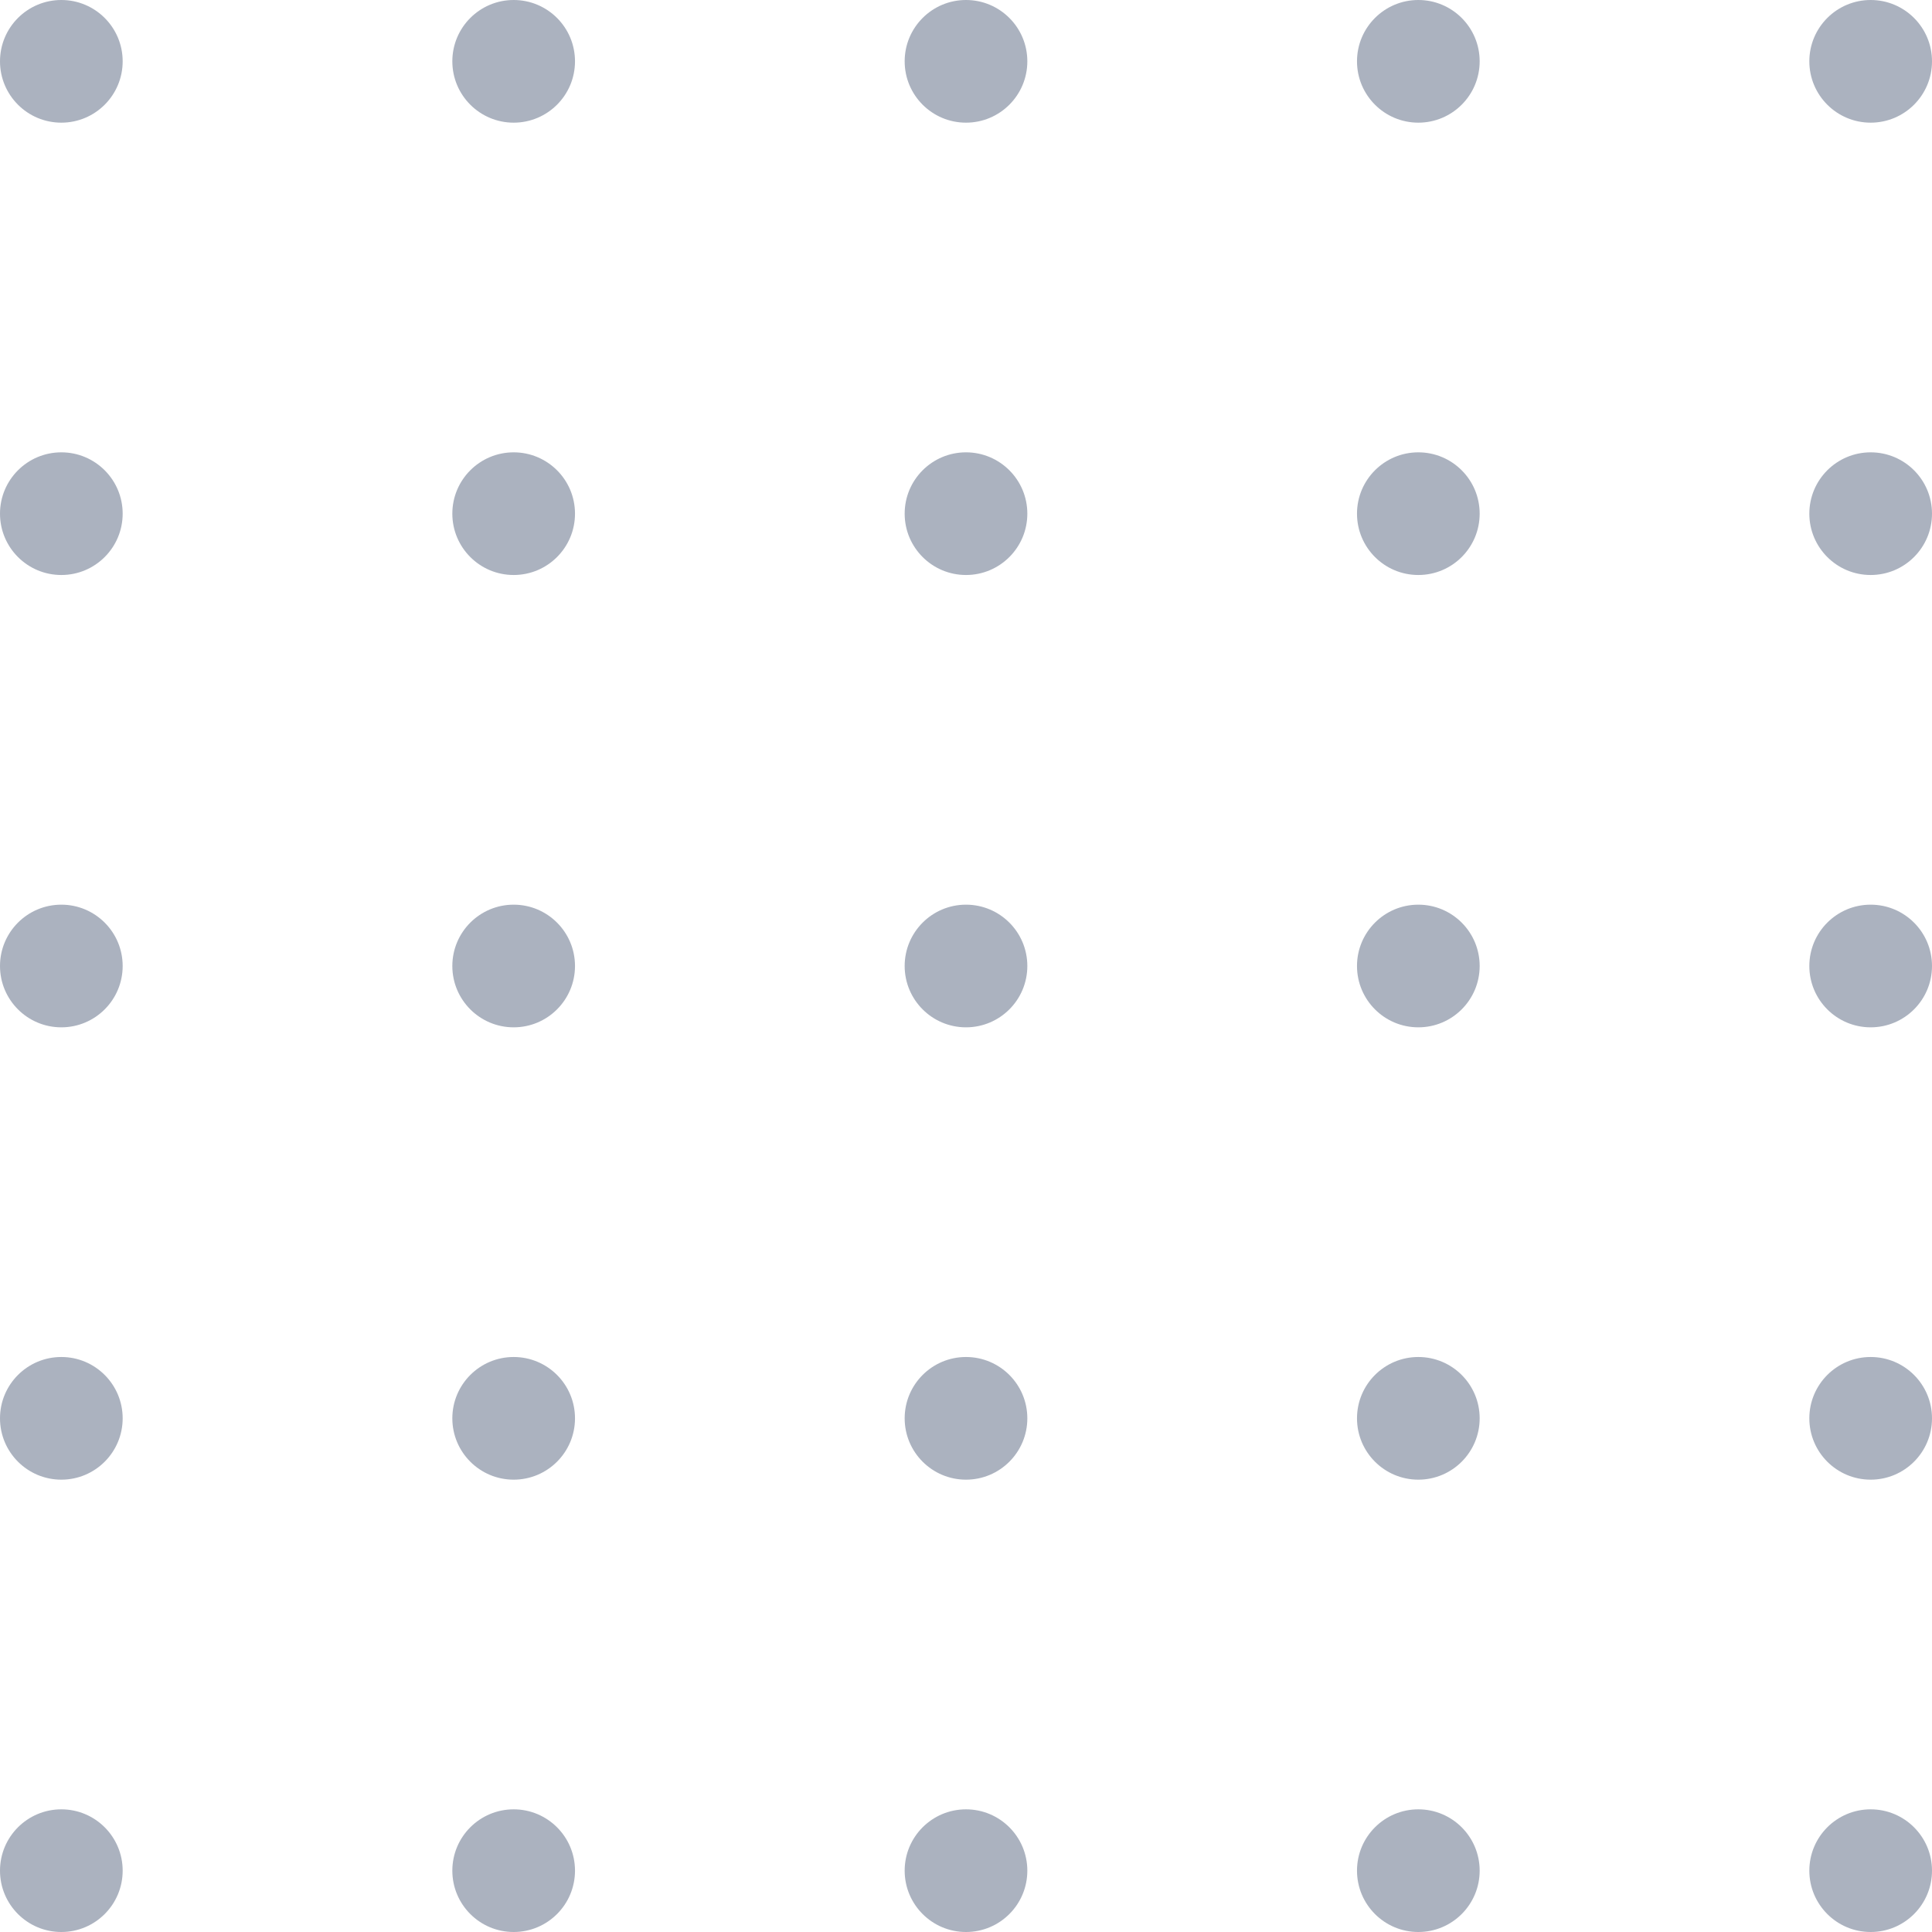
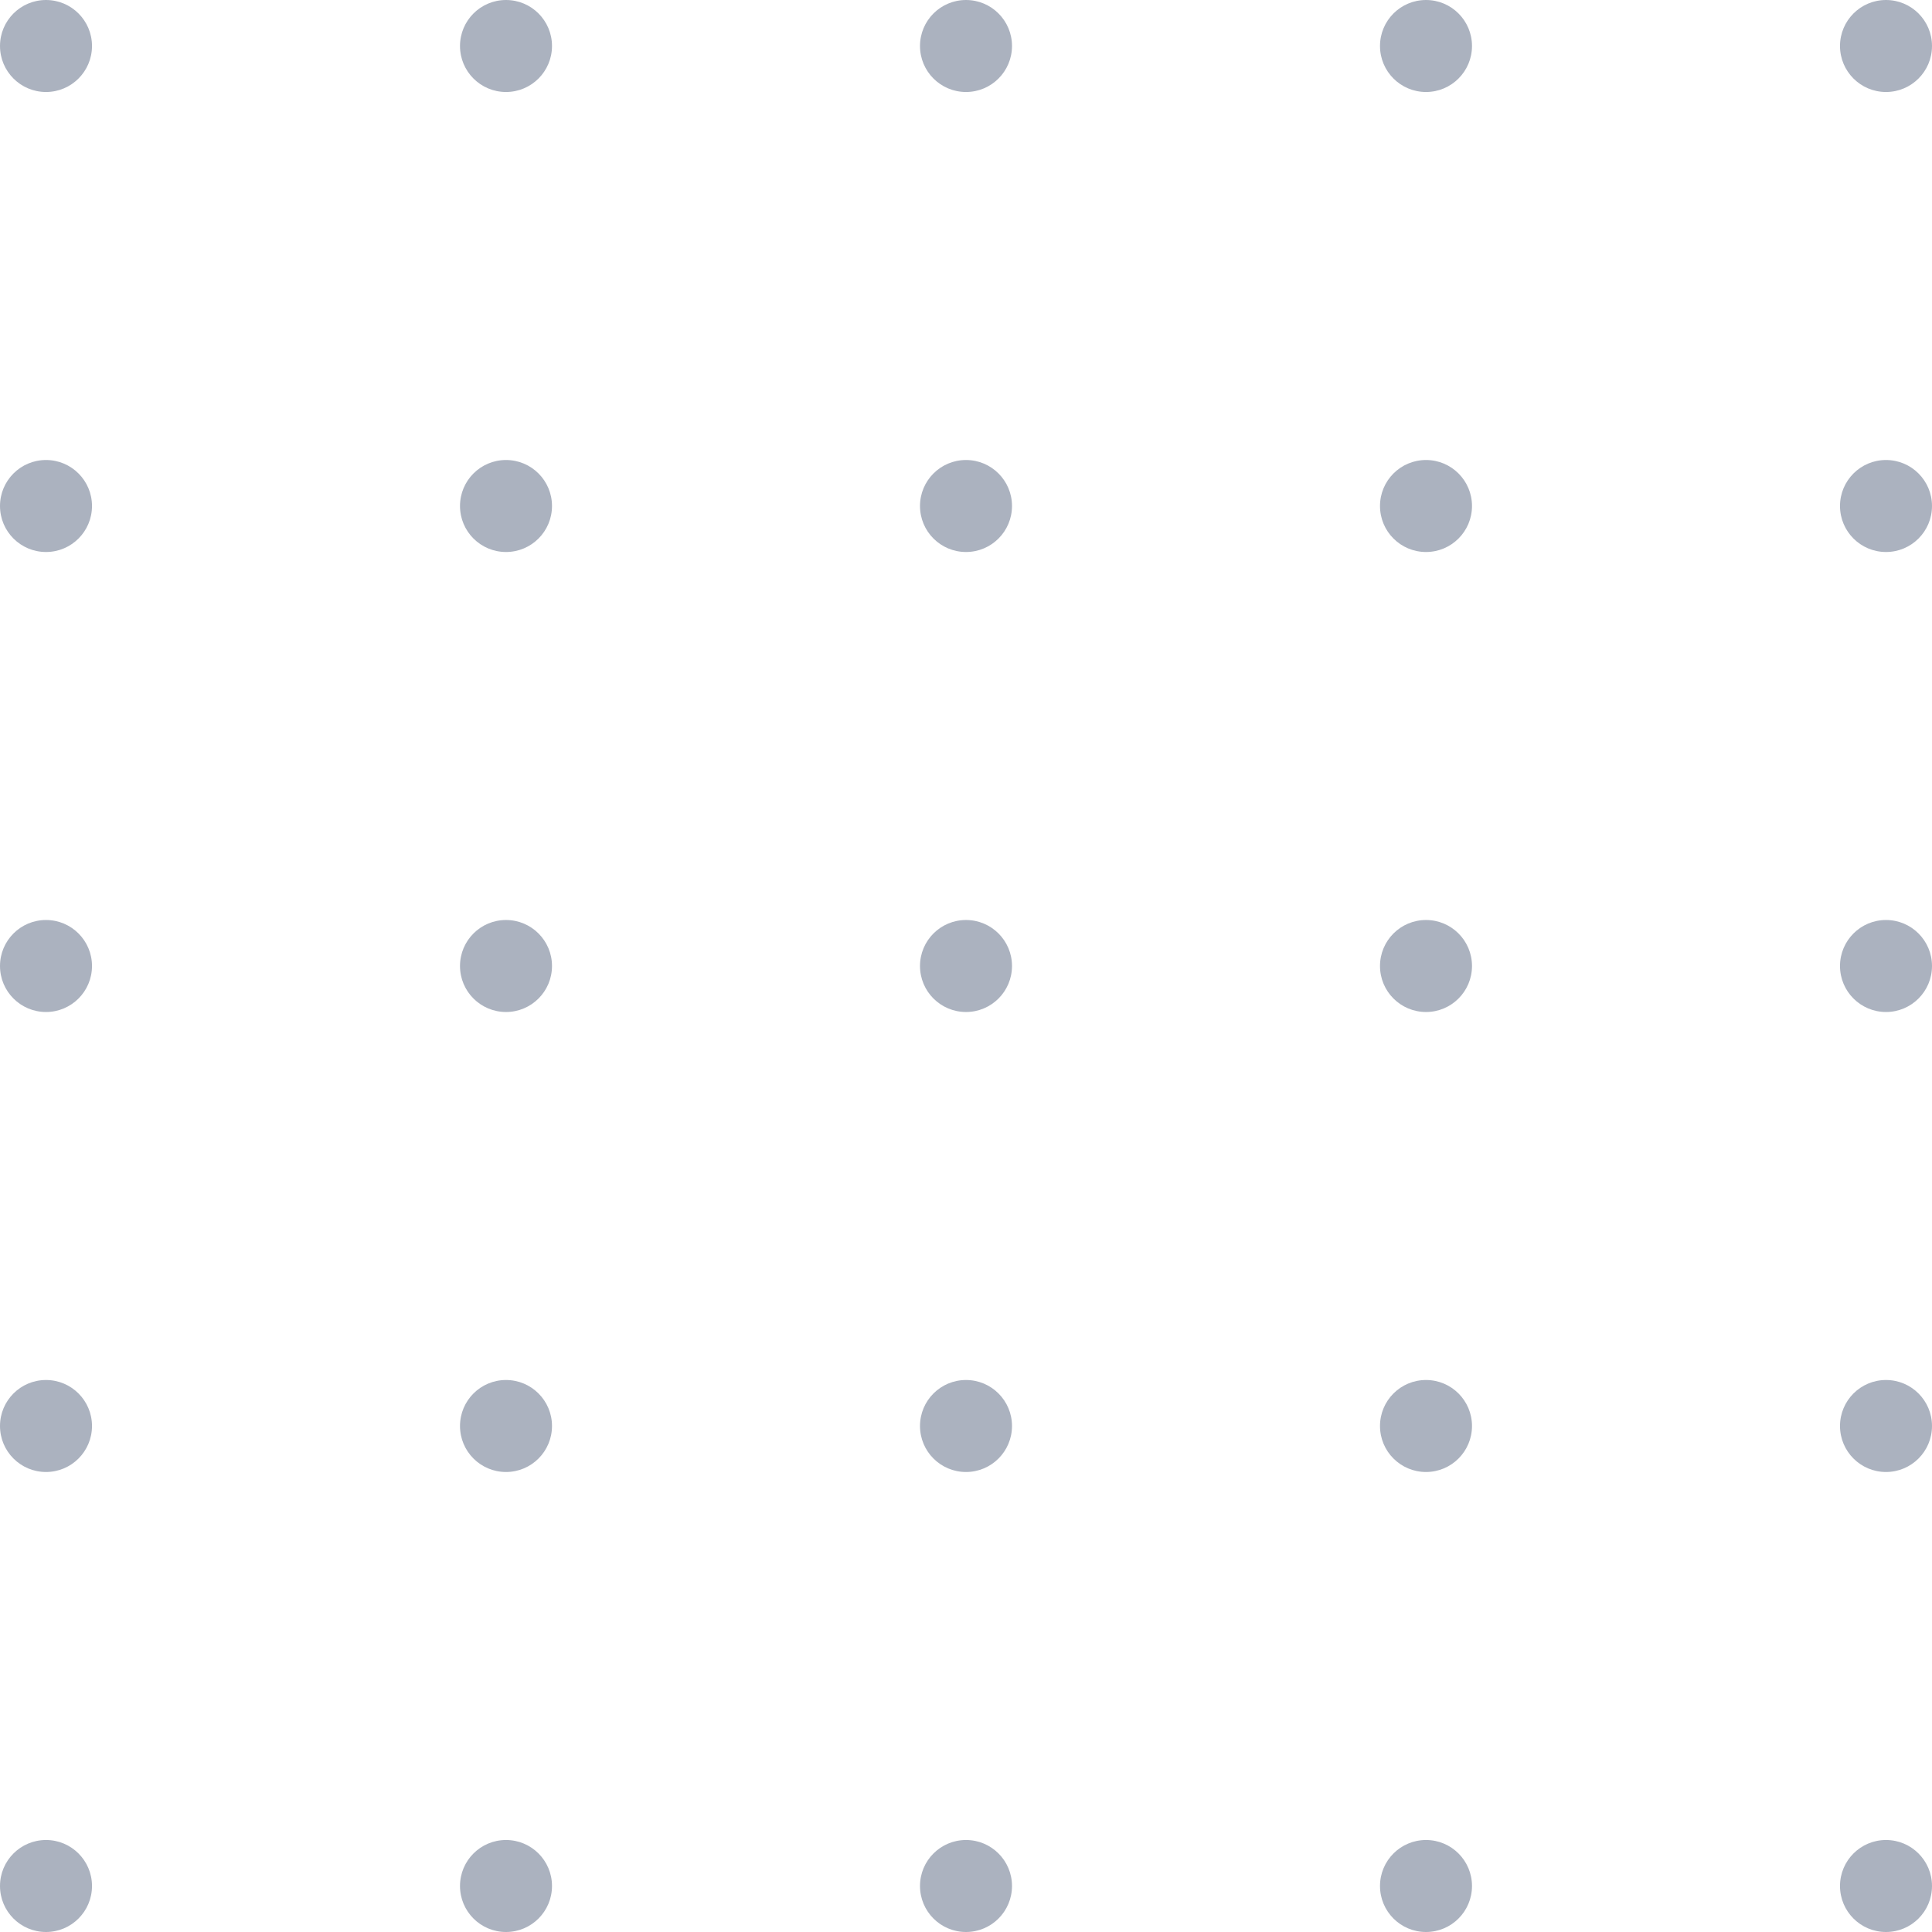
- <svg xmlns="http://www.w3.org/2000/svg" width="63" height="63" viewBox="0 0 63 63" fill="none">
+ <svg xmlns="http://www.w3.org/2000/svg" width="84" height="84" viewBox="0 0 84 84" fill="none">
  <circle cx="2" cy="2" r="2" fill="#ABB2BF" />
-   <circle cx="16.75" cy="2" r="2" fill="#ABB2BF" />
-   <circle cx="31.5" cy="2" r="2" fill="#ABB2BF" />
-   <circle cx="46.25" cy="2" r="2" fill="#ABB2BF" />
-   <circle cx="61" cy="2" r="2" fill="#ABB2BF" />
-   <circle cx="2" cy="16.75" r="2" fill="#ABB2BF" />
-   <circle cx="16.75" cy="16.75" r="2" fill="#ABB2BF" />
-   <circle cx="31.5" cy="16.75" r="2" fill="#ABB2BF" />
-   <circle cx="46.25" cy="16.75" r="2" fill="#ABB2BF" />
-   <circle cx="61" cy="16.75" r="2" fill="#ABB2BF" />
-   <circle cx="2" cy="31.5" r="2" fill="#ABB2BF" />
-   <circle cx="16.75" cy="31.5" r="2" fill="#ABB2BF" />
-   <circle cx="31.5" cy="31.5" r="2" fill="#ABB2BF" />
-   <circle cx="46.25" cy="31.5" r="2" fill="#ABB2BF" />
-   <circle cx="61" cy="31.5" r="2" fill="#ABB2BF" />
-   <circle cx="2" cy="46.25" r="2" fill="#ABB2BF" />
-   <circle cx="16.75" cy="46.25" r="2" fill="#ABB2BF" />
-   <circle cx="31.5" cy="46.25" r="2" fill="#ABB2BF" />
-   <circle cx="46.25" cy="46.25" r="2" fill="#ABB2BF" />
-   <circle cx="61" cy="46.25" r="2" fill="#ABB2BF" />
-   <circle cx="2" cy="61" r="2" fill="#ABB2BF" />
-   <circle cx="16.75" cy="61" r="2" fill="#ABB2BF" />
-   <circle cx="31.5" cy="61" r="2" fill="#ABB2BF" />
-   <circle cx="46.25" cy="61" r="2" fill="#ABB2BF" />
-   <circle cx="61" cy="61" r="2" fill="#ABB2BF" />
+   <circle cx="22" cy="2" r="2" fill="#ABB2BF" />
+   <circle cx="42" cy="2" r="2" fill="#ABB2BF" />
+   <circle cx="62" cy="2" r="2" fill="#ABB2BF" />
+   <circle cx="82" cy="2" r="2" fill="#ABB2BF" />
+   <circle cx="2" cy="22" r="2" fill="#ABB2BF" />
+   <circle cx="22" cy="22" r="2" fill="#ABB2BF" />
+   <circle cx="42" cy="22" r="2" fill="#ABB2BF" />
+   <circle cx="62" cy="22" r="2" fill="#ABB2BF" />
+   <circle cx="82" cy="22" r="2" fill="#ABB2BF" />
+   <circle cx="2" cy="42" r="2" fill="#ABB2BF" />
+   <circle cx="22" cy="42" r="2" fill="#ABB2BF" />
+   <circle cx="42" cy="42" r="2" fill="#ABB2BF" />
+   <circle cx="62" cy="42" r="2" fill="#ABB2BF" />
+   <circle cx="82" cy="42" r="2" fill="#ABB2BF" />
+   <circle cx="2" cy="62" r="2" fill="#ABB2BF" />
+   <circle cx="22" cy="62" r="2" fill="#ABB2BF" />
+   <circle cx="42" cy="62" r="2" fill="#ABB2BF" />
+   <circle cx="62" cy="62" r="2" fill="#ABB2BF" />
+   <circle cx="82" cy="62" r="2" fill="#ABB2BF" />
+   <circle cx="2" cy="82" r="2" fill="#ABB2BF" />
+   <circle cx="22" cy="82" r="2" fill="#ABB2BF" />
+   <circle cx="42" cy="82" r="2" fill="#ABB2BF" />
+   <circle cx="62" cy="82" r="2" fill="#ABB2BF" />
+   <circle cx="82" cy="82" r="2" fill="#ABB2BF" />
</svg>
